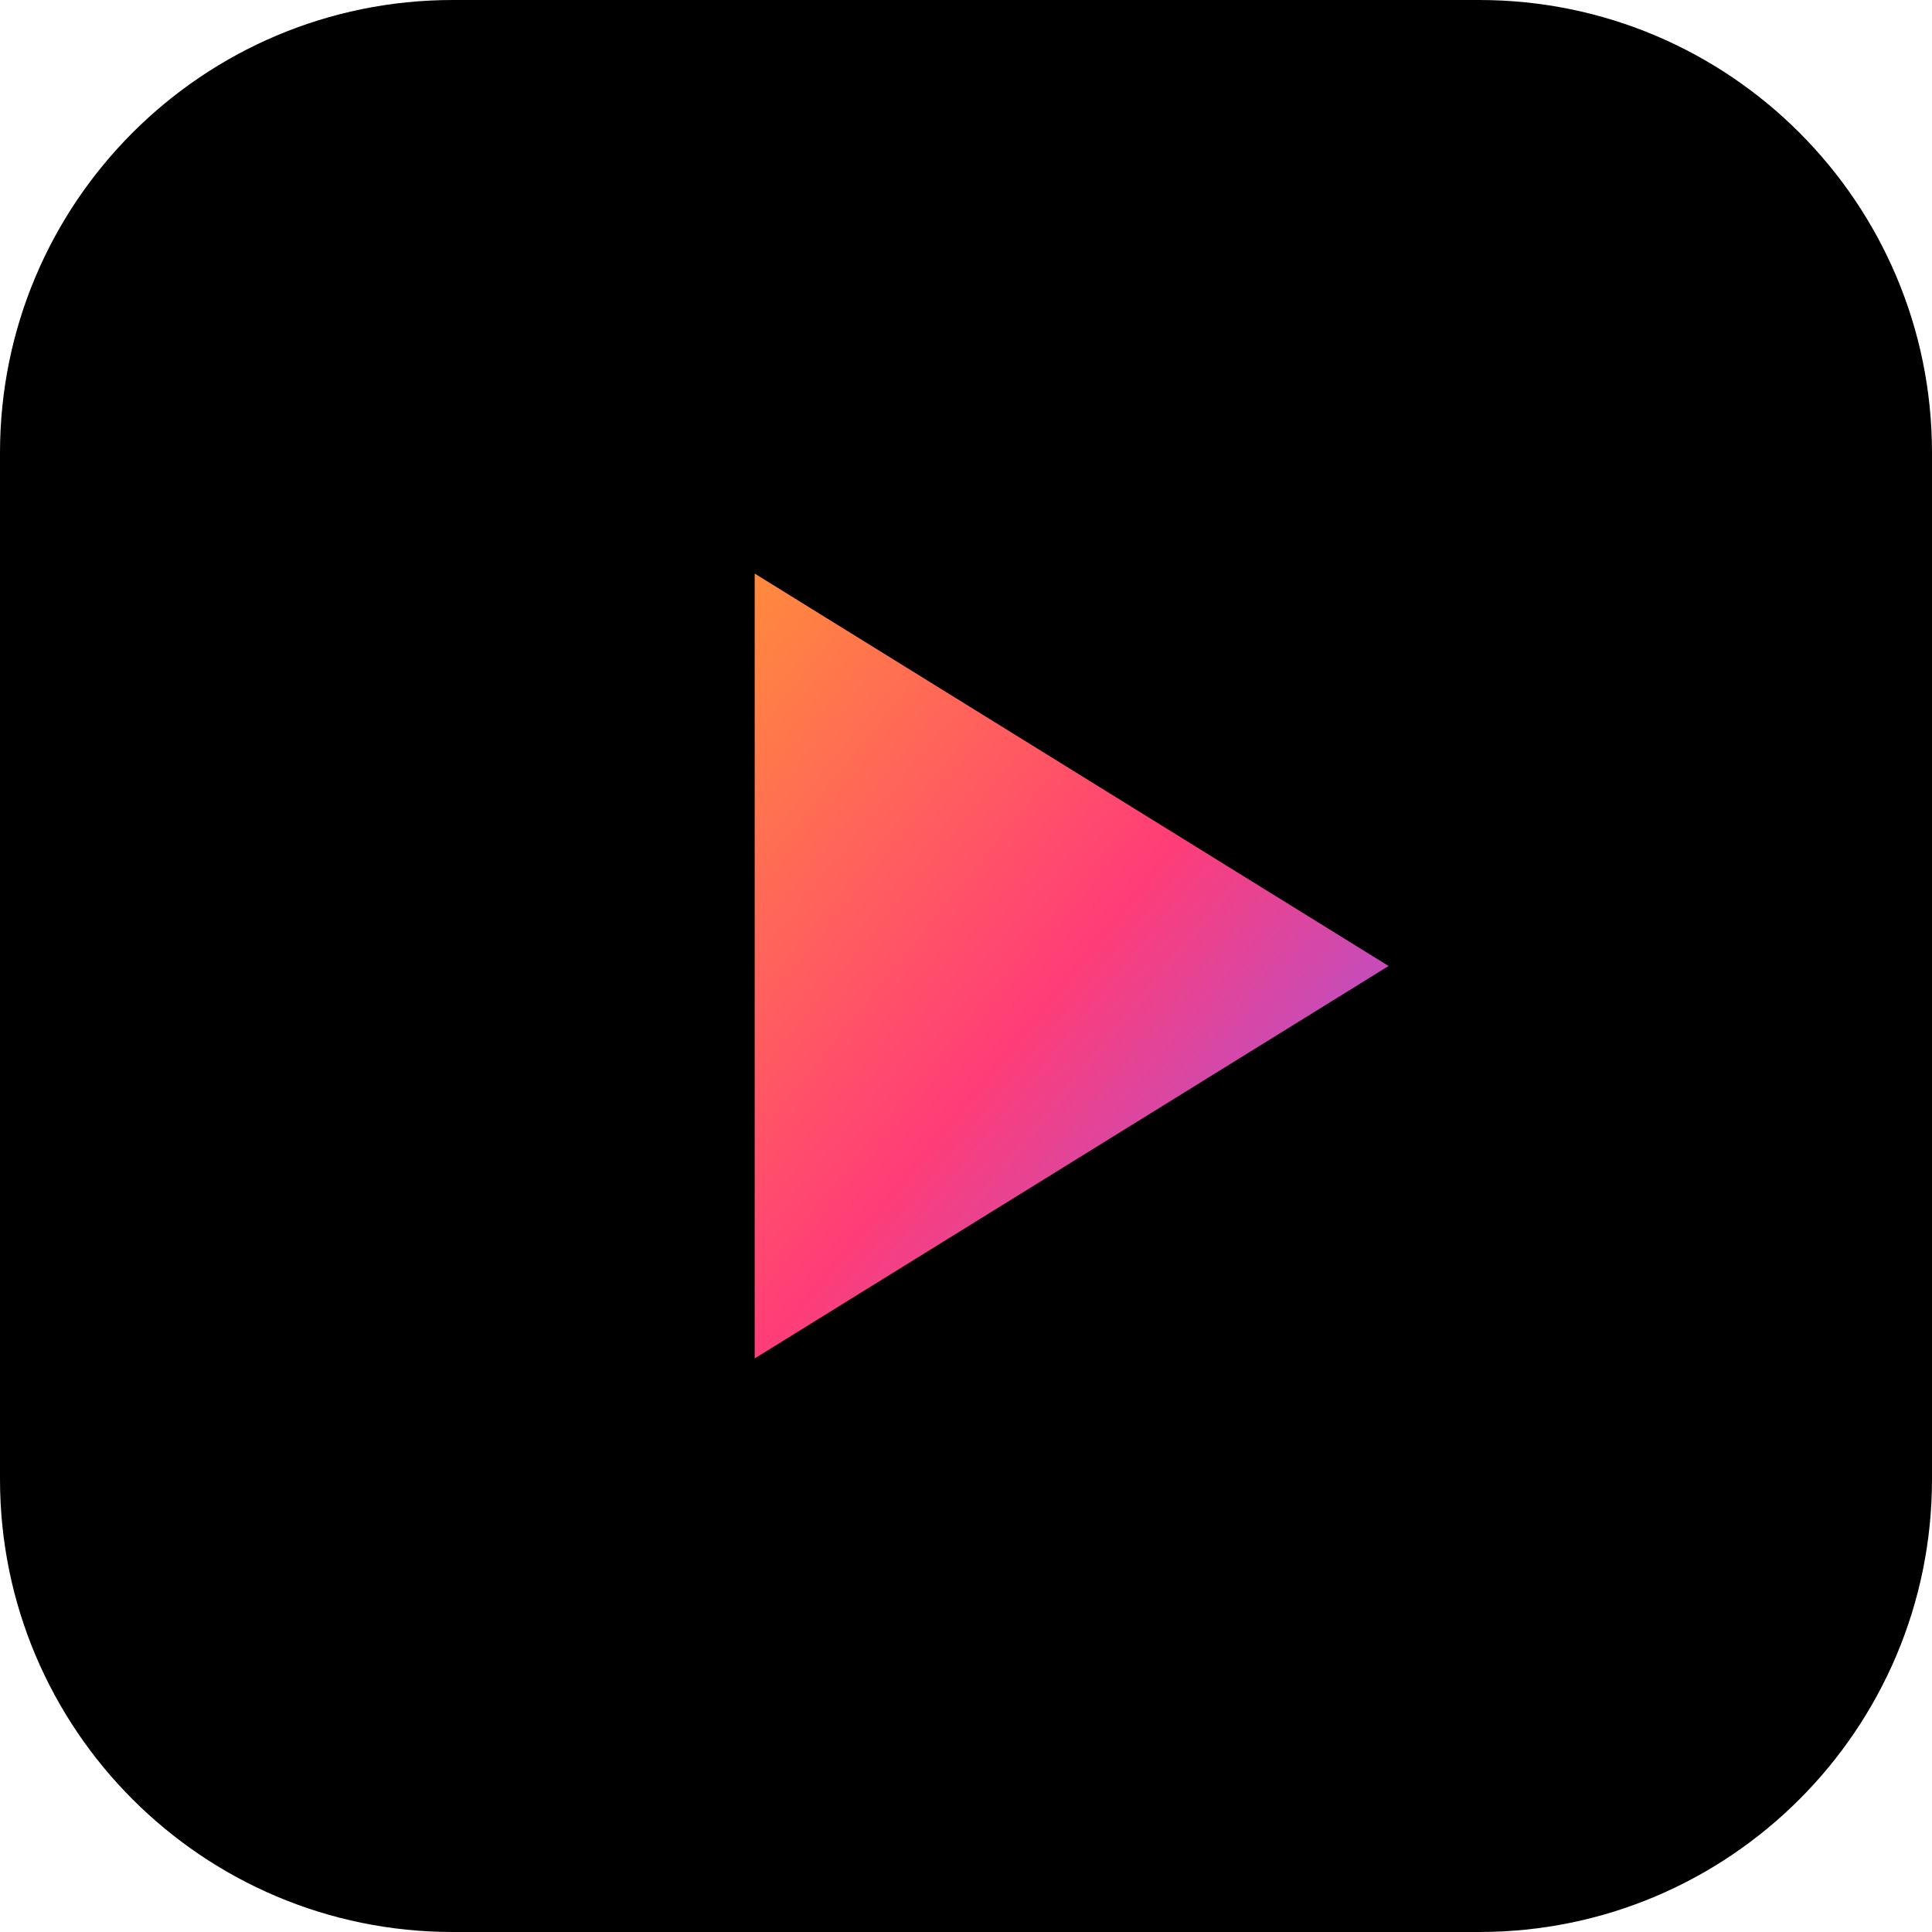
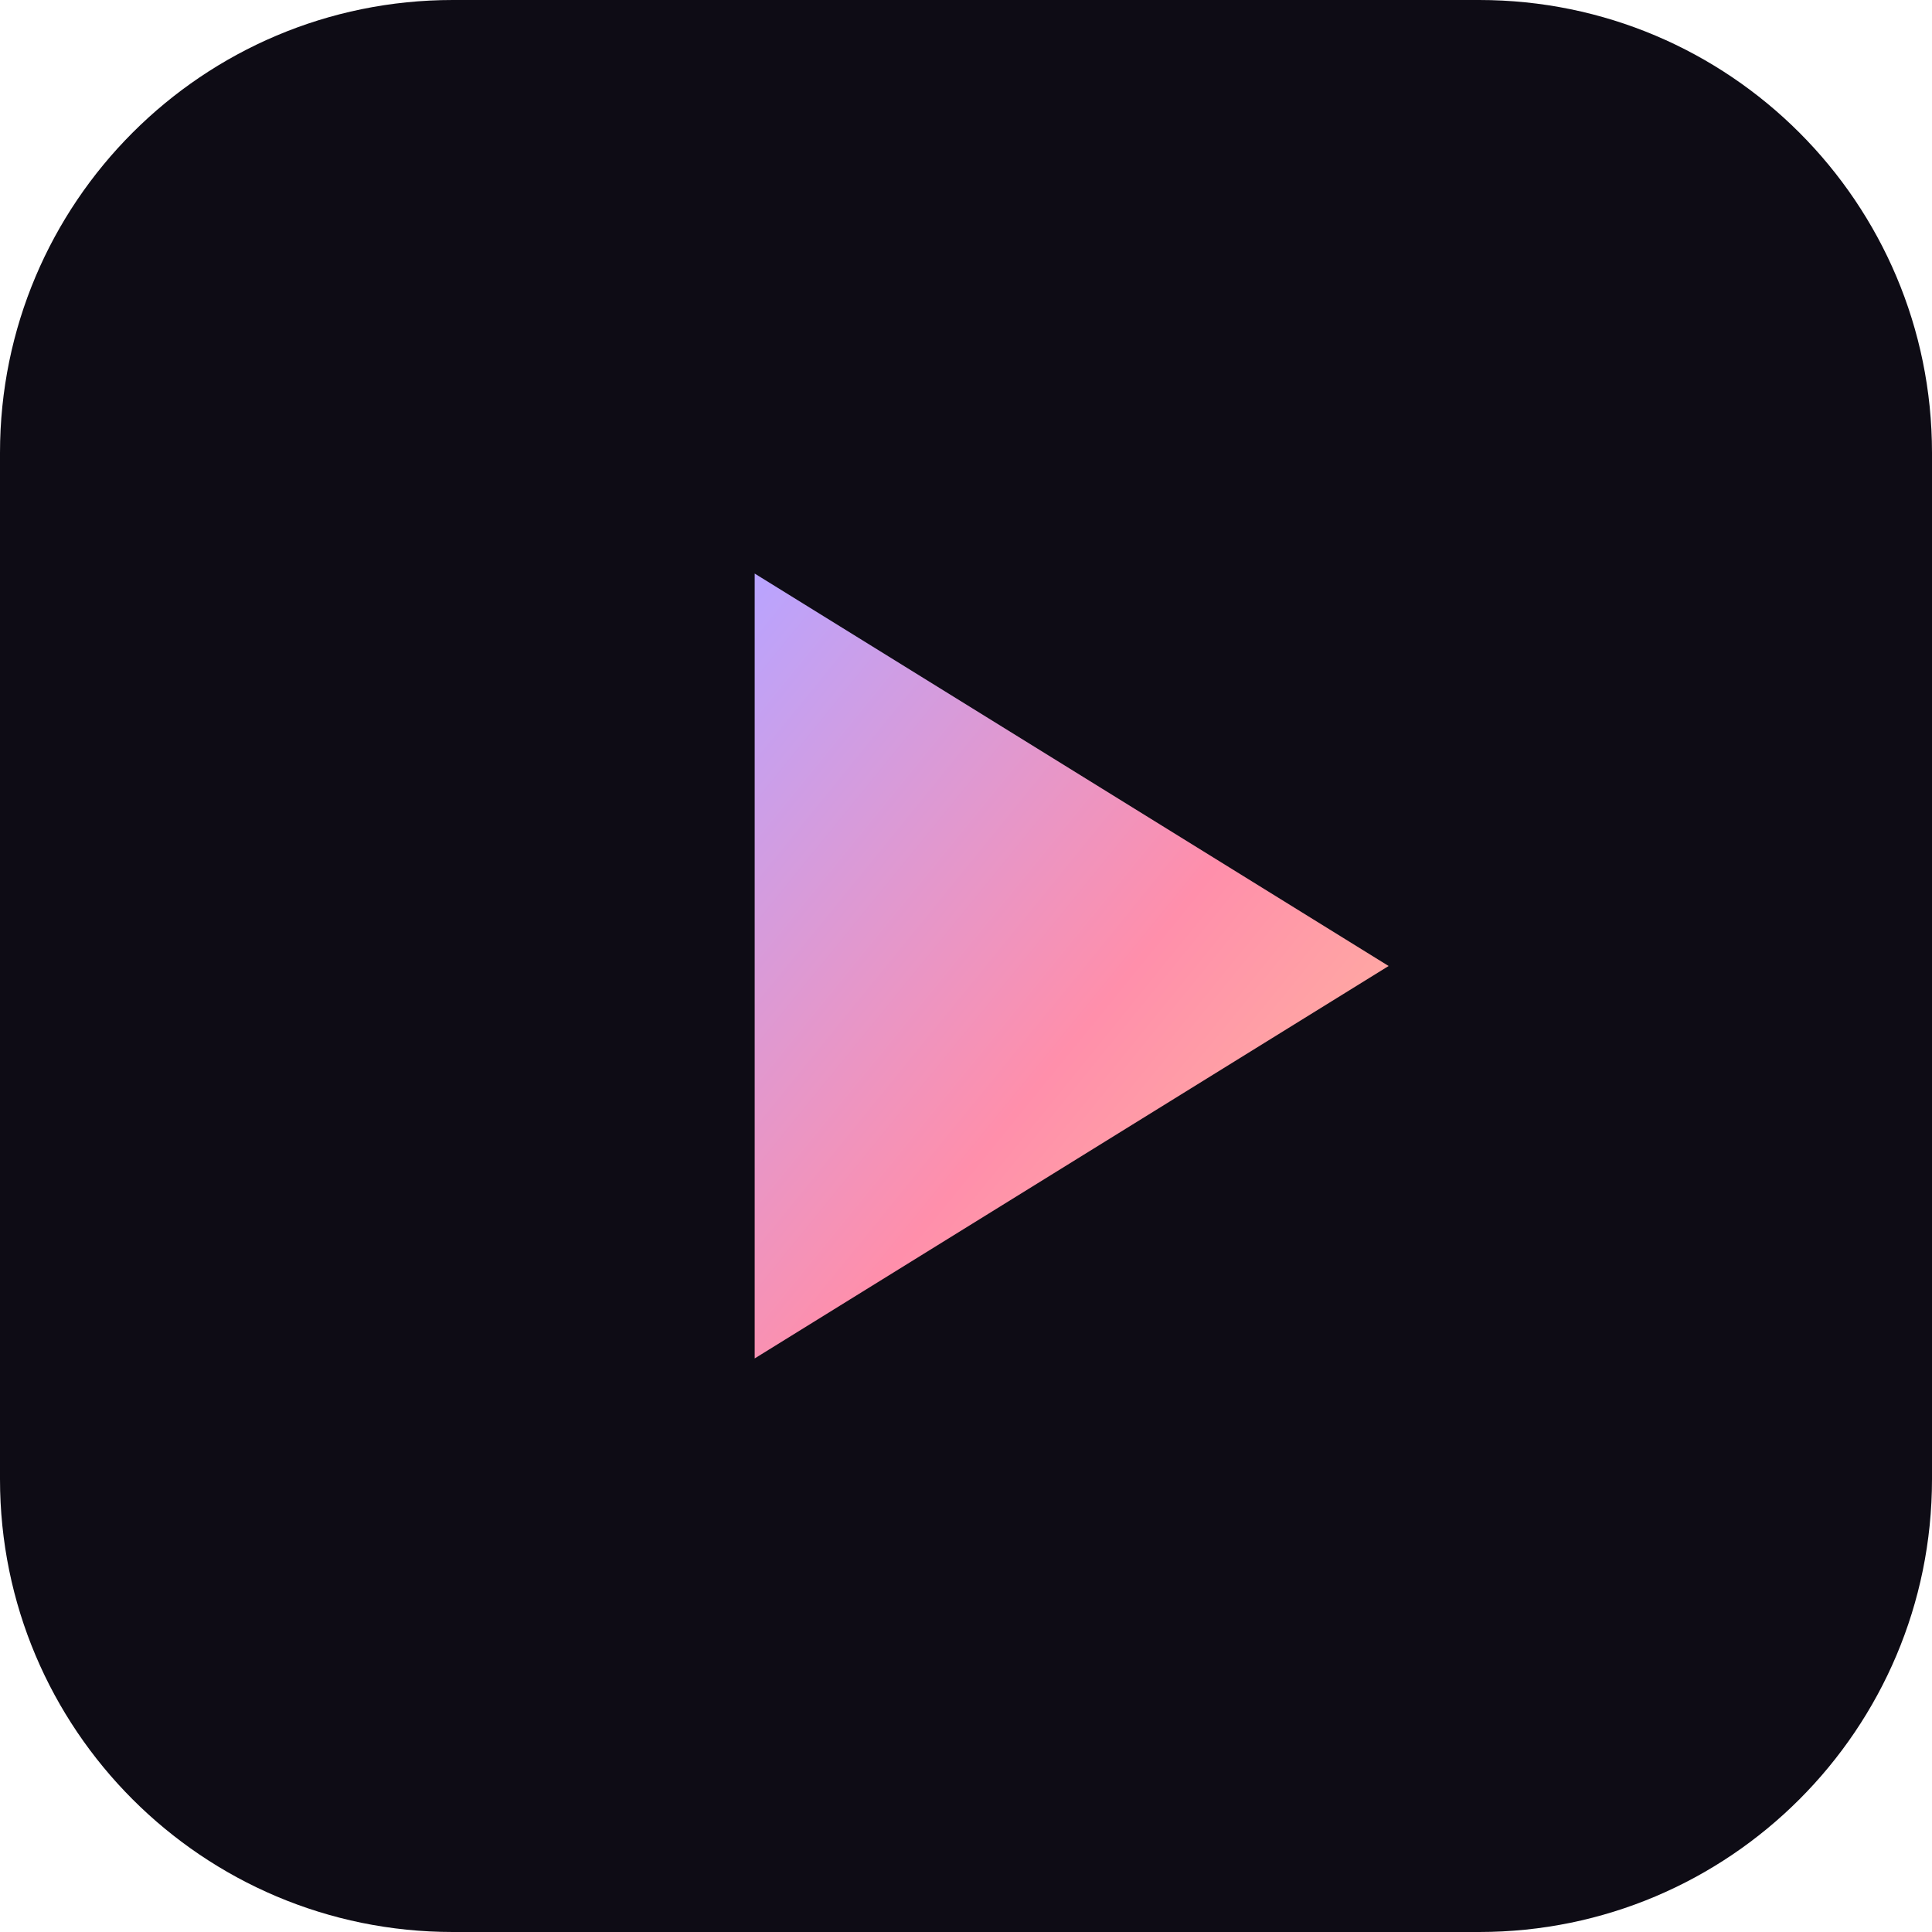
<svg xmlns="http://www.w3.org/2000/svg" viewBox="0 0 64 64">
  <defs>
    <linearGradient id="g" x1="0" y1="0" x2="1" y2="1">
-       <stop offset="0" stop-color="#ff8a3d" />
-       <stop offset=".5" stop-color="#ff3d77" />
-       <stop offset="1" stop-color="#8b5cff" />
+       <stop offset="0" stop-color="#b9a4ff" />
+       <stop offset=".55" stop-color="#ff8fab" />
+       <stop offset="1" stop-color="#ffc29a" />
    </linearGradient>
  </defs>
-   <rect width="64" height="64" rx="15" fill="#000" />
+   <rect width="64" height="64" rx="15" fill="#0e0c15" />
  <path d="M25 19v26l21-13z" fill="url(#g)" />
</svg>
